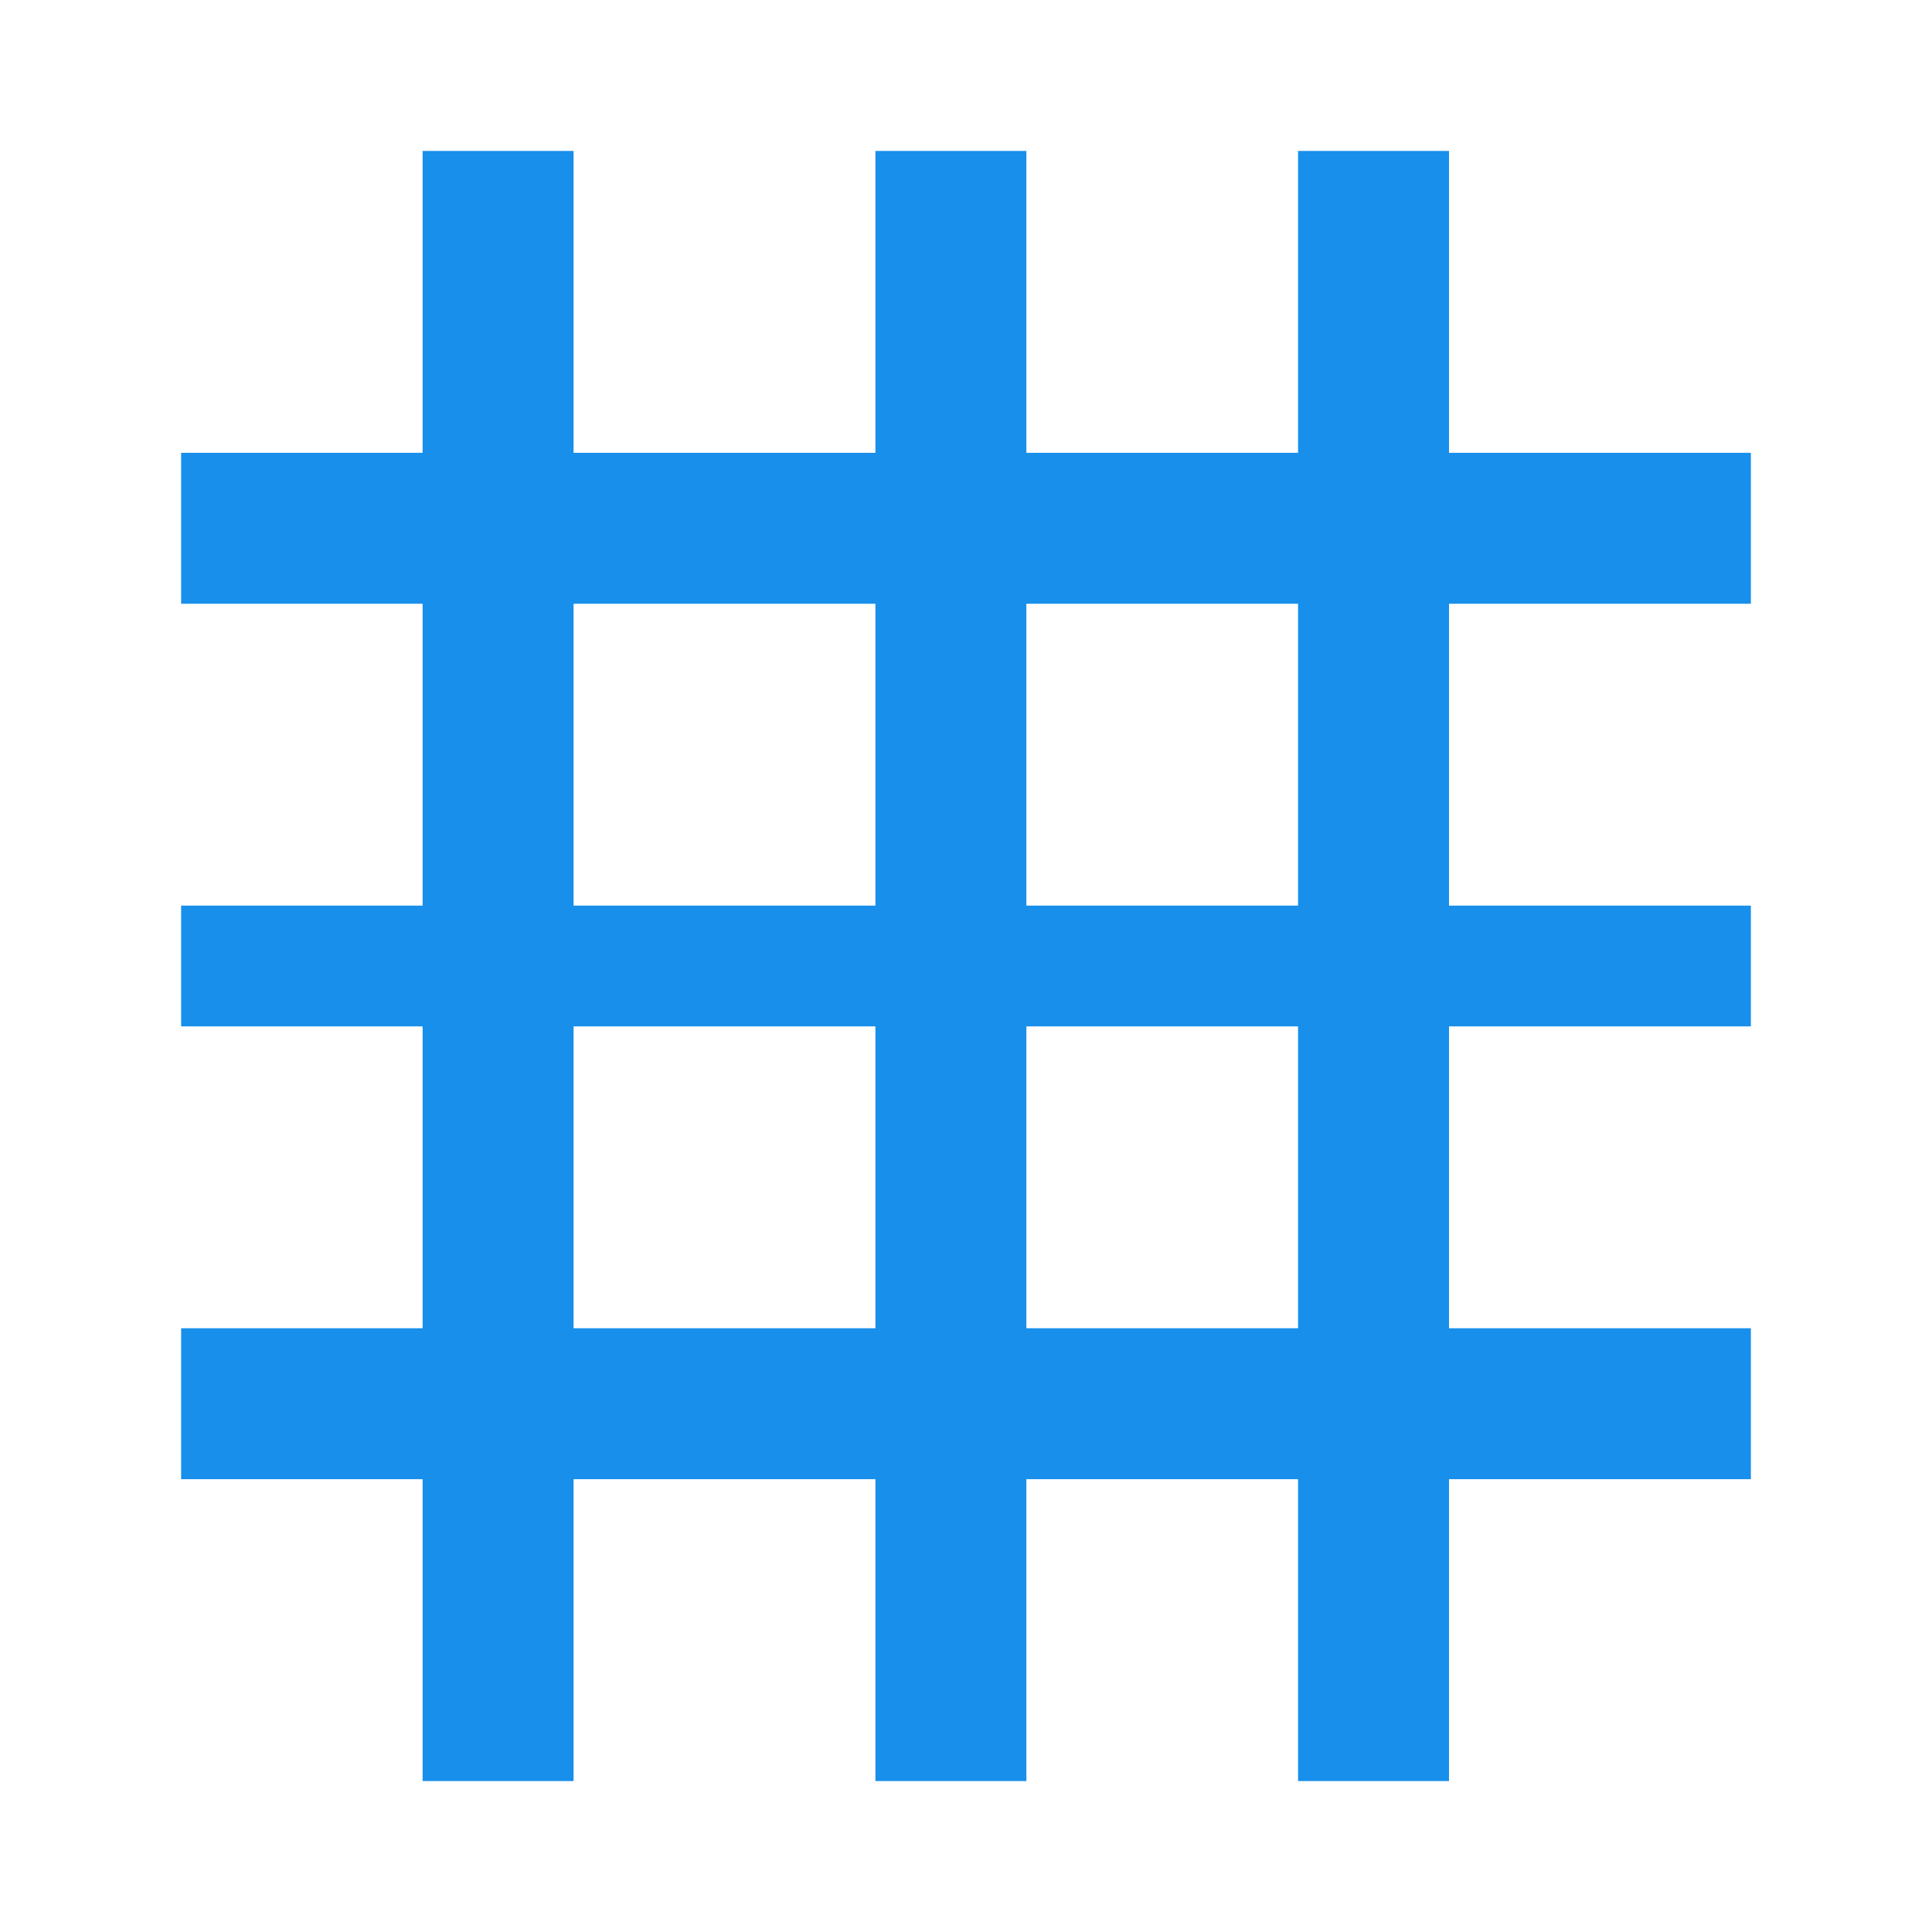
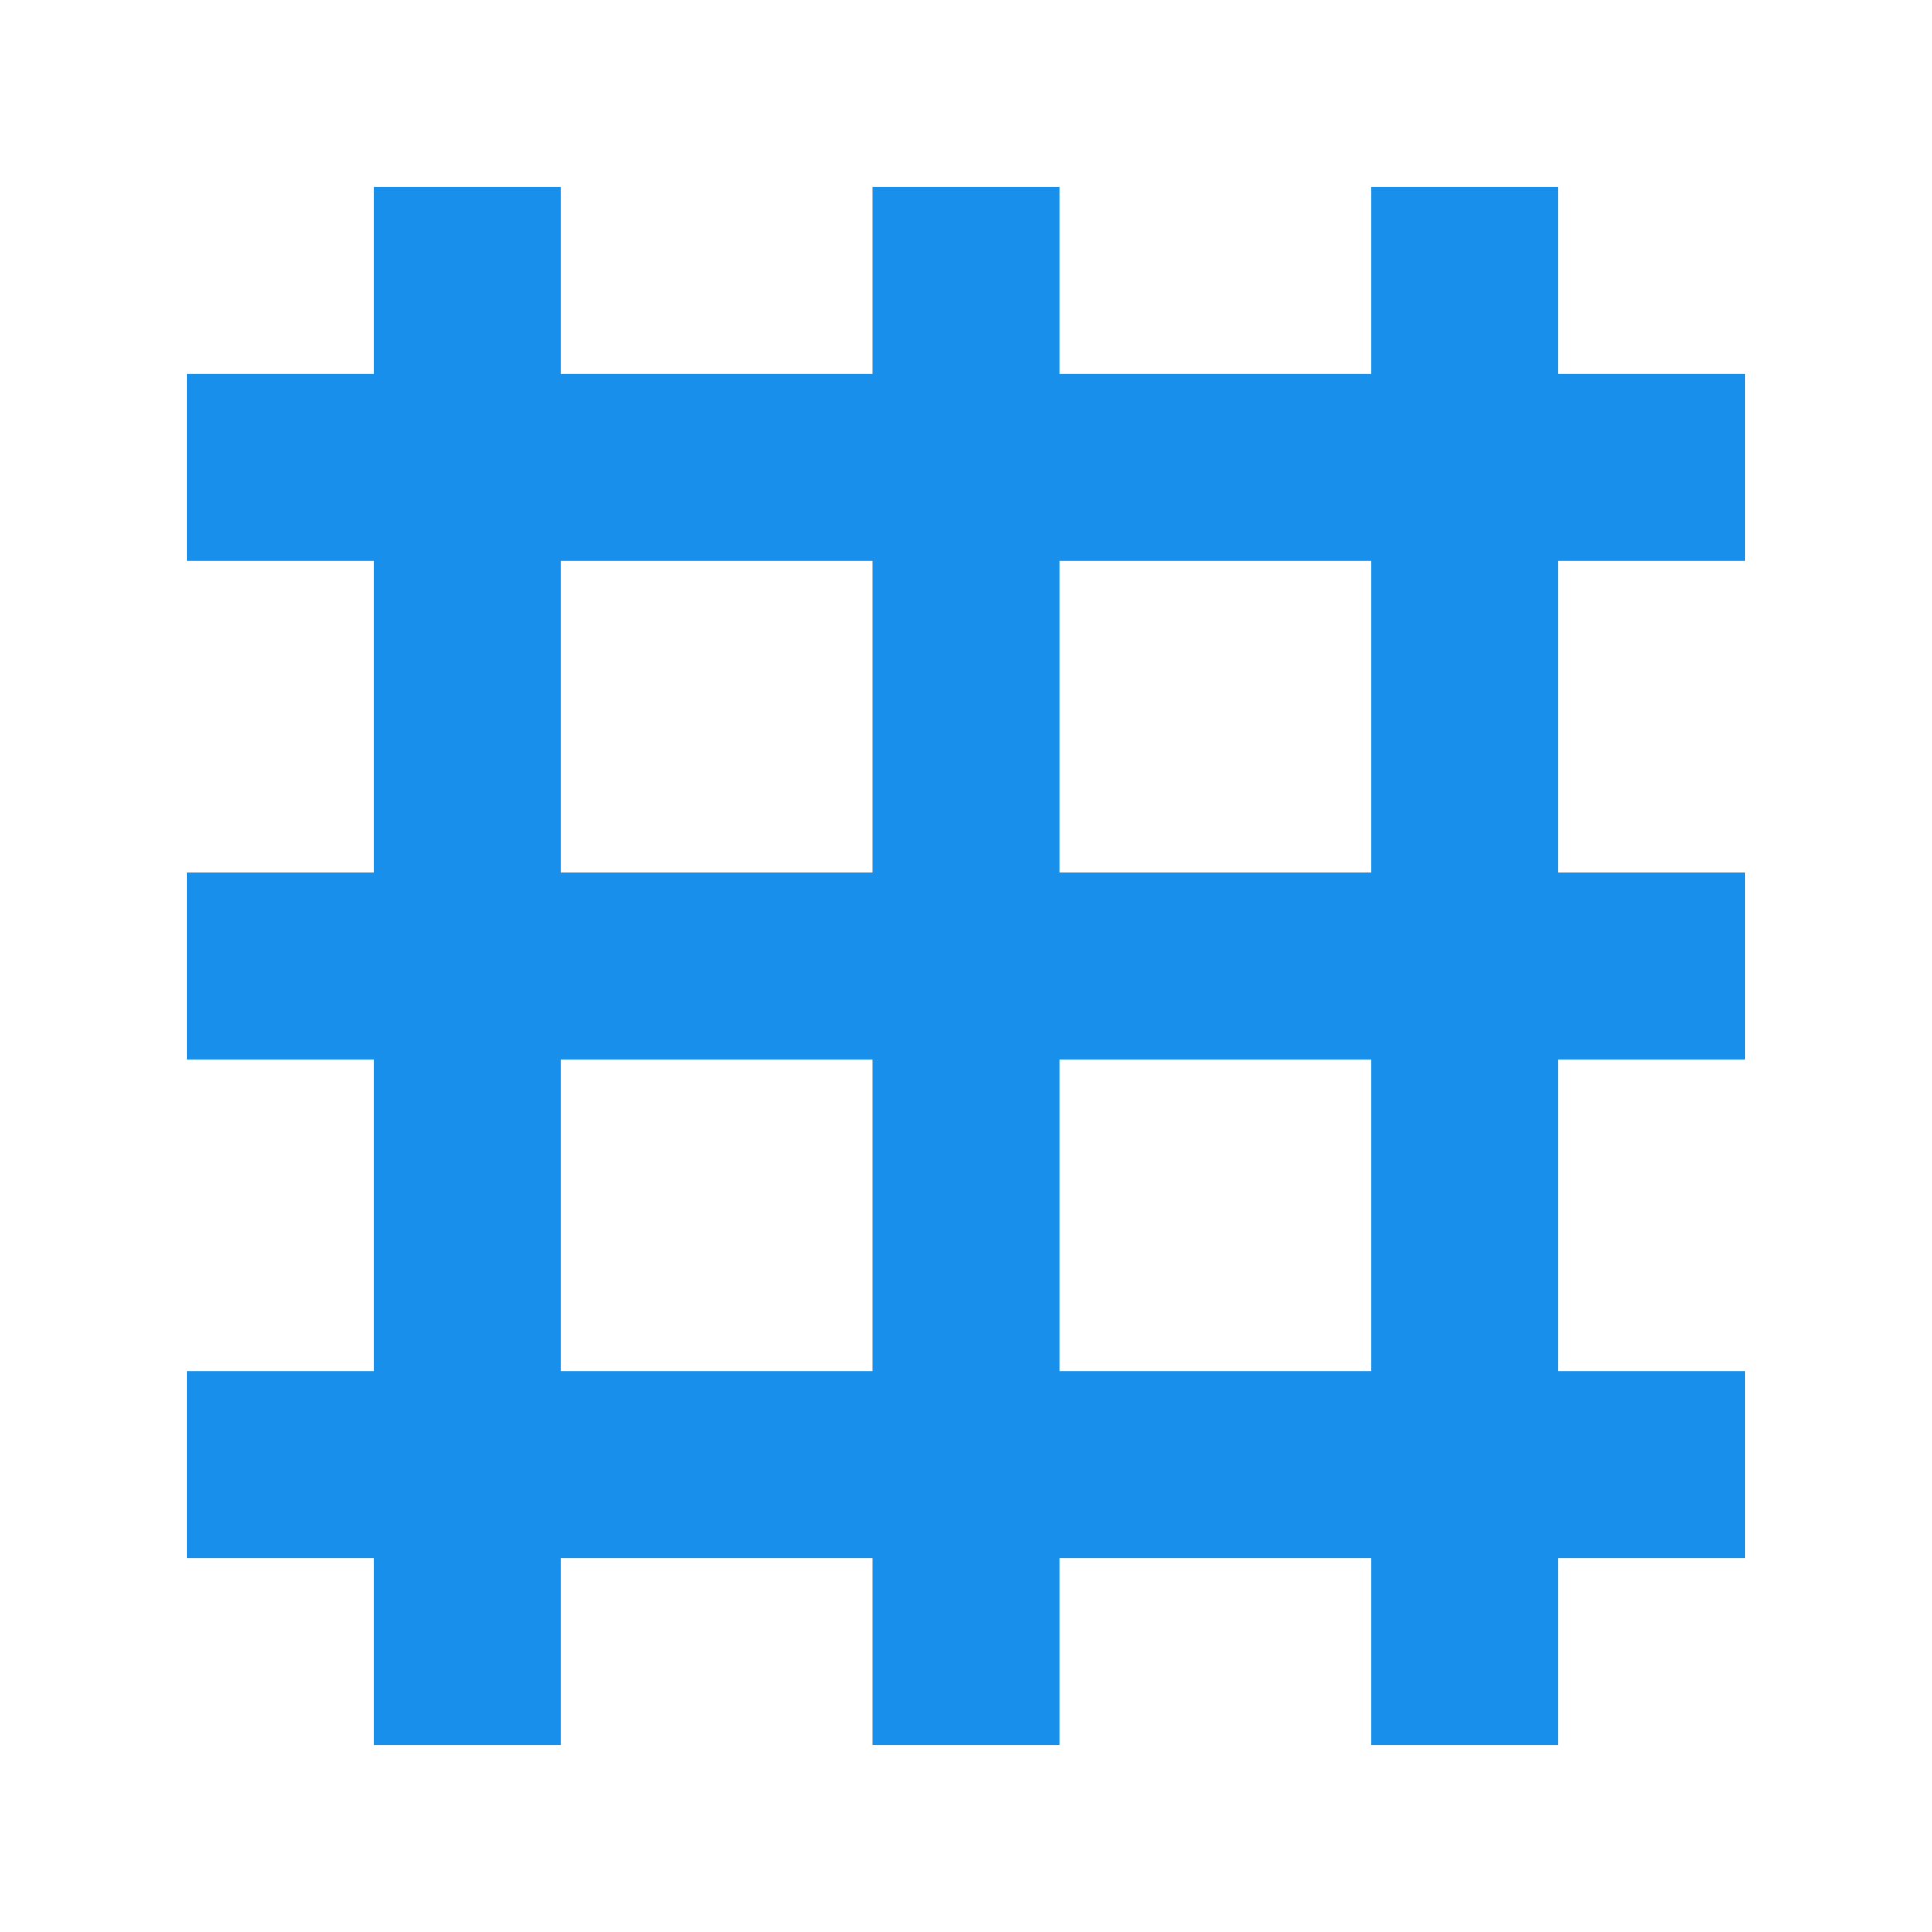
- <svg xmlns="http://www.w3.org/2000/svg" version="1.1" id="Layer_1" x="0px" y="0px" viewBox="0 0 64 64" enable-background="new 0 0 64 64" xml:space="preserve">
-   <g>
-     <g>
-       <rect x="6" y="15" fill="#178FEB" width="52" height="5" />
-     </g>
-     <g>
-       <rect x="6" y="30" fill="#178FEB" width="52" height="4" />
-     </g>
-     <g>
-       <rect x="6" y="44" fill="#178FEB" width="52" height="5" />
-     </g>
-     <g>
-       <rect x="14" y="5" fill="#178FEB" width="5" height="54" />
-     </g>
-     <g>
-       <rect x="29" y="5" fill="#178FEB" width="5" height="54" />
-     </g>
-     <g>
-       <rect x="43" y="5" fill="#178FEB" width="5" height="54" />
-     </g>
-   </g>
+ <svg xmlns="http://www.w3.org/2000/svg" version="1.1" id="Layer_1" x="0px" y="0px" viewBox="0 0 31 31" enable-background="new 0 0 31 31" xml:space="preserve">
+   <path fill="#178FEB" d="M28,9V6h-3V3h-3v3h-5V3h-3v3H9V3H6v3H3v3h3v5H3v3h3v5H3v3h3v3h3v-3h5v3h3v-3h5v3h3v-3h3v-3h-3v-5h3v-3h-3V9  H28z M9,9h5v5H9V9z M9,22v-5h5v5H9z M22,22h-5v-5h5V22z M22,14h-5V9h5V14z" />
</svg>
